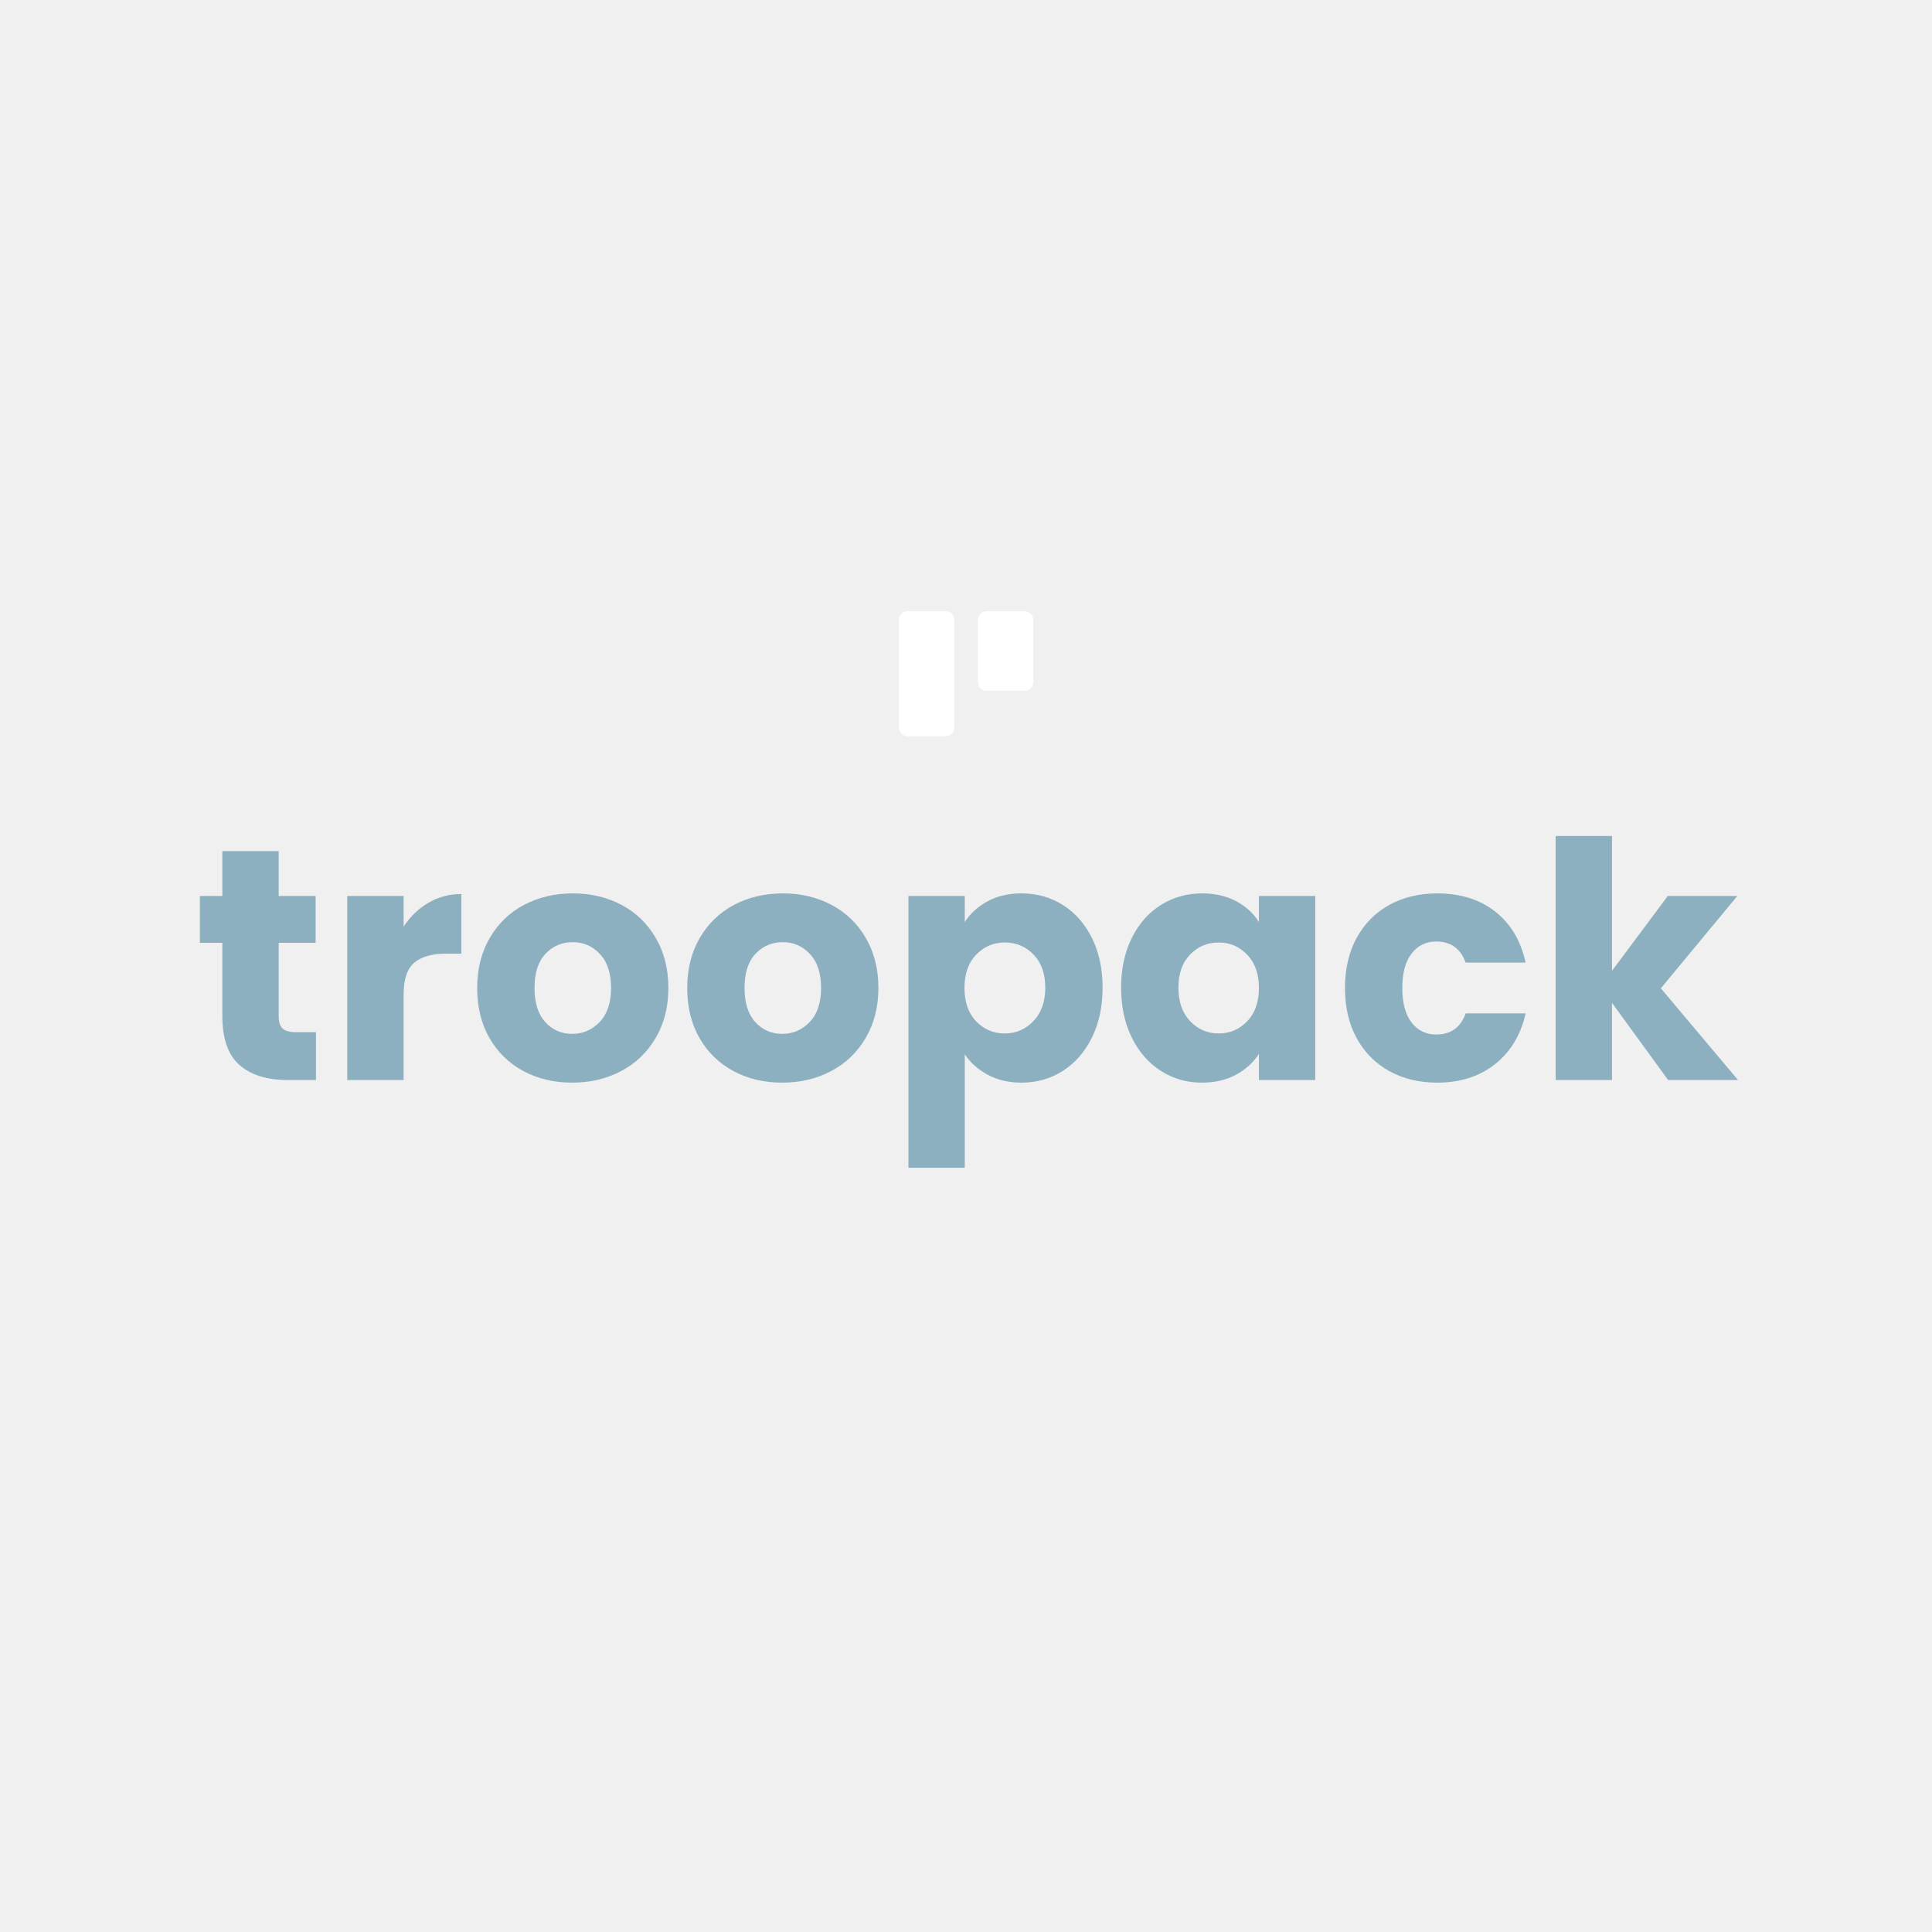
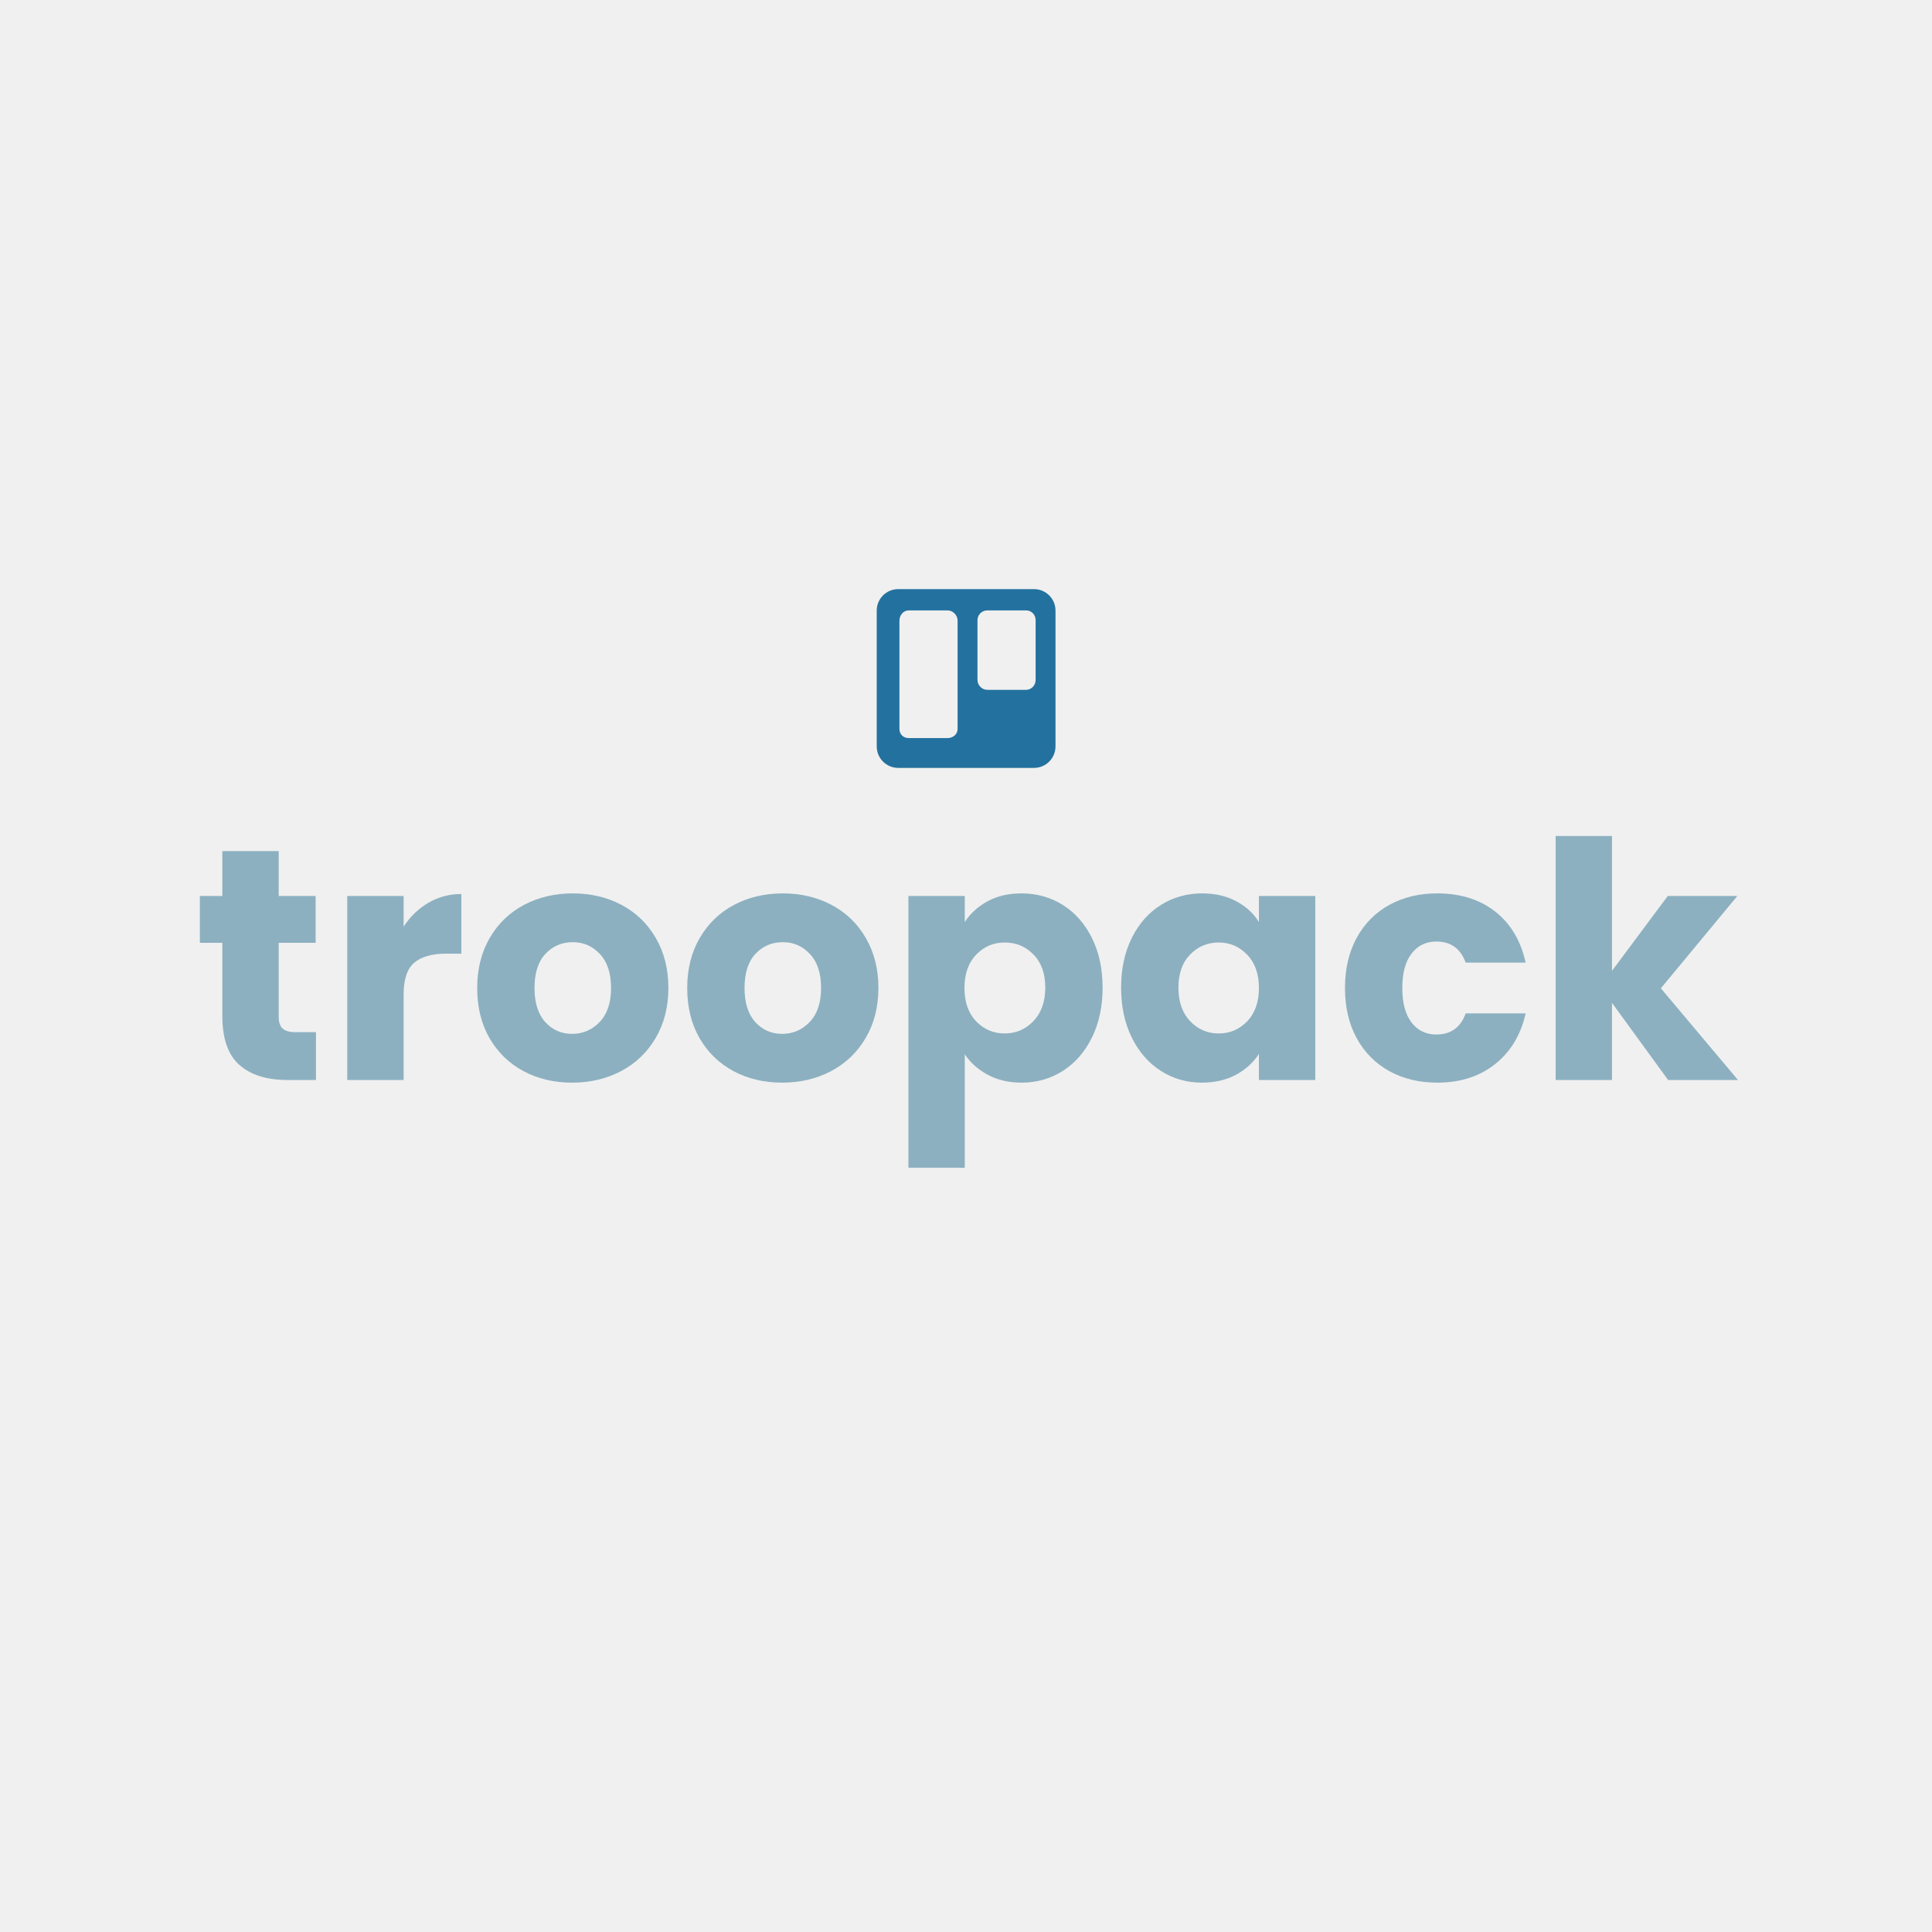
<svg xmlns="http://www.w3.org/2000/svg" width="500" zoomAndPan="magnify" viewBox="0 0 375 375" height="500" preserveAspectRatio="xMidYMid meet" version="1.2">
  <defs>
-     <clipPath id="87abd4d0de">
-       <path d="M 169.898 114.07 L 205.148 114.07 L 205.148 149.32 L 169.898 149.32 Z M 169.898 114.07 " />
+     <clipPath id="0361bc6e22">
+       <path d="M 170 114.07 L 205 114.07 L 205 149.32 L 170 149.32 Z M 170 114.07 " />
    </clipPath>
-     <clipPath id="aa94cc59b5">
-       <path d="M 173.34 114.07 L 201.707 114.07 C 202.16 114.07 202.602 114.16 203.023 114.332 C 203.445 114.508 203.816 114.758 204.141 115.078 C 204.461 115.402 204.711 115.773 204.887 116.195 C 205.062 116.617 205.148 117.059 205.148 117.512 L 205.148 145.879 C 205.148 146.336 205.062 146.773 204.887 147.195 C 204.711 147.617 204.461 147.988 204.141 148.312 C 203.816 148.637 203.445 148.883 203.023 149.059 C 202.602 149.234 202.16 149.32 201.707 149.32 L 173.34 149.32 C 172.883 149.32 172.445 149.234 172.023 149.059 C 171.602 148.883 171.23 148.637 170.906 148.312 C 170.582 147.988 170.336 147.617 170.16 147.195 C 169.984 146.773 169.898 146.336 169.898 145.879 L 169.898 117.512 C 169.898 117.059 169.984 116.617 170.16 116.195 C 170.336 115.773 170.582 115.402 170.906 115.078 C 171.23 114.758 171.602 114.508 172.023 114.332 C 172.445 114.16 172.883 114.07 173.34 114.07 Z M 173.34 114.07 " />
-     </clipPath>
-     <linearGradient x1="0.5" gradientTransform="matrix(35.25,0,0,35.25,169.898,114.0709)" y1="-0" x2="0.5" gradientUnits="userSpaceOnUse" y2="1" id="41e078221b">
-       <stop style="stop-color:#0091e6;stop-opacity:1;" offset="0" />
-       <stop style="stop-color:#0091e6;stop-opacity:1;" offset="0.016" />
-       <stop style="stop-color:#0091e5;stop-opacity:1;" offset="0.031" />
-       <stop style="stop-color:#0090e4;stop-opacity:1;" offset="0.047" />
-       <stop style="stop-color:#0090e4;stop-opacity:1;" offset="0.062" />
-       <stop style="stop-color:#008fe3;stop-opacity:1;" offset="0.078" />
-       <stop style="stop-color:#008fe3;stop-opacity:1;" offset="0.094" />
-       <stop style="stop-color:#008fe2;stop-opacity:1;" offset="0.109" />
-       <stop style="stop-color:#008ee1;stop-opacity:1;" offset="0.125" />
-       <stop style="stop-color:#008ee1;stop-opacity:1;" offset="0.141" />
-       <stop style="stop-color:#008ee0;stop-opacity:1;" offset="0.156" />
-       <stop style="stop-color:#008de0;stop-opacity:1;" offset="0.172" />
-       <stop style="stop-color:#008ddf;stop-opacity:1;" offset="0.188" />
-       <stop style="stop-color:#008cde;stop-opacity:1;" offset="0.203" />
-       <stop style="stop-color:#008cde;stop-opacity:1;" offset="0.219" />
-       <stop style="stop-color:#008cdd;stop-opacity:1;" offset="0.234" />
-       <stop style="stop-color:#008bdd;stop-opacity:1;" offset="0.25" />
-       <stop style="stop-color:#008bdc;stop-opacity:1;" offset="0.266" />
-       <stop style="stop-color:#008bdb;stop-opacity:1;" offset="0.281" />
-       <stop style="stop-color:#008adb;stop-opacity:1;" offset="0.297" />
-       <stop style="stop-color:#008ada;stop-opacity:1;" offset="0.312" />
-       <stop style="stop-color:#0089da;stop-opacity:1;" offset="0.328" />
-       <stop style="stop-color:#0089d9;stop-opacity:1;" offset="0.344" />
-       <stop style="stop-color:#0089d8;stop-opacity:1;" offset="0.359" />
-       <stop style="stop-color:#0088d8;stop-opacity:1;" offset="0.375" />
-       <stop style="stop-color:#0088d7;stop-opacity:1;" offset="0.391" />
-       <stop style="stop-color:#0088d6;stop-opacity:1;" offset="0.406" />
-       <stop style="stop-color:#0087d6;stop-opacity:1;" offset="0.422" />
-       <stop style="stop-color:#0087d5;stop-opacity:1;" offset="0.438" />
-       <stop style="stop-color:#0086d5;stop-opacity:1;" offset="0.453" />
-       <stop style="stop-color:#0086d4;stop-opacity:1;" offset="0.469" />
-       <stop style="stop-color:#0086d3;stop-opacity:1;" offset="0.484" />
-       <stop style="stop-color:#0085d3;stop-opacity:1;" offset="0.5" />
-       <stop style="stop-color:#0085d2;stop-opacity:1;" offset="0.516" />
-       <stop style="stop-color:#0085d2;stop-opacity:1;" offset="0.531" />
-       <stop style="stop-color:#0084d1;stop-opacity:1;" offset="0.547" />
-       <stop style="stop-color:#0084d0;stop-opacity:1;" offset="0.562" />
-       <stop style="stop-color:#0083d0;stop-opacity:1;" offset="0.578" />
-       <stop style="stop-color:#0083cf;stop-opacity:1;" offset="0.594" />
-       <stop style="stop-color:#0083cf;stop-opacity:1;" offset="0.609" />
-       <stop style="stop-color:#0082ce;stop-opacity:1;" offset="0.625" />
-       <stop style="stop-color:#0082cd;stop-opacity:1;" offset="0.641" />
-       <stop style="stop-color:#0082cd;stop-opacity:1;" offset="0.656" />
-       <stop style="stop-color:#0081cc;stop-opacity:1;" offset="0.672" />
-       <stop style="stop-color:#0081cb;stop-opacity:1;" offset="0.688" />
-       <stop style="stop-color:#0080cb;stop-opacity:1;" offset="0.703" />
-       <stop style="stop-color:#0080ca;stop-opacity:1;" offset="0.719" />
-       <stop style="stop-color:#0080ca;stop-opacity:1;" offset="0.734" />
-       <stop style="stop-color:#007fc9;stop-opacity:1;" offset="0.75" />
-       <stop style="stop-color:#007fc8;stop-opacity:1;" offset="0.766" />
-       <stop style="stop-color:#007fc8;stop-opacity:1;" offset="0.781" />
-       <stop style="stop-color:#007ec7;stop-opacity:1;" offset="0.797" />
-       <stop style="stop-color:#007ec7;stop-opacity:1;" offset="0.812" />
-       <stop style="stop-color:#007dc6;stop-opacity:1;" offset="0.828" />
-       <stop style="stop-color:#007dc5;stop-opacity:1;" offset="0.844" />
-       <stop style="stop-color:#007dc5;stop-opacity:1;" offset="0.859" />
-       <stop style="stop-color:#007cc4;stop-opacity:1;" offset="0.875" />
-       <stop style="stop-color:#007cc4;stop-opacity:1;" offset="0.891" />
-       <stop style="stop-color:#007cc3;stop-opacity:1;" offset="0.906" />
-       <stop style="stop-color:#007bc2;stop-opacity:1;" offset="0.922" />
-       <stop style="stop-color:#007bc2;stop-opacity:1;" offset="0.938" />
-       <stop style="stop-color:#007ac1;stop-opacity:1;" offset="0.953" />
-       <stop style="stop-color:#007ac1;stop-opacity:1;" offset="0.969" />
-       <stop style="stop-color:#007ac0;stop-opacity:1;" offset="0.984" />
-       <stop style="stop-color:#0079bf;stop-opacity:1;" offset="1" />
-     </linearGradient>
  </defs>
-   <g id="049500ab1b">
-     <g clip-rule="nonzero" clip-path="url(#87abd4d0de)">
-       <g clip-rule="nonzero" clip-path="url(#aa94cc59b5)">
-         <path style=" stroke:none;fill-rule:nonzero;fill:url(#linear0);" d="M 169.898 114.07 L 169.898 149.32 L 205.148 149.32 L 205.148 114.07 Z M 169.898 114.07 " />
-       </g>
+   <g id="baed45df69">
+     <g clip-rule="nonzero" clip-path="url(#0361bc6e22)">
+       <path style=" stroke:none;fill-rule:nonzero;fill:#23719f;fill-opacity:1;" d="M 204.871 118.516 C 204.871 116.215 203.004 114.348 200.703 114.348 L 174.344 114.348 C 172.039 114.348 170.172 116.215 170.172 118.516 L 170.172 144.875 C 170.172 147.18 172.039 149.047 174.344 149.047 L 200.703 149.047 C 203.004 149.047 204.871 147.18 204.871 144.875 Z M 185.871 141.484 C 185.871 142.531 184.965 143.262 183.918 143.262 L 176.387 143.262 C 175.34 143.262 174.578 142.531 174.578 141.484 L 174.578 120.469 C 174.578 119.418 175.34 118.477 176.387 118.477 L 183.918 118.477 C 184.965 118.477 185.871 119.418 185.871 120.469 Z M 201.016 123.184 L 201.016 131.965 C 201.016 133.012 200.207 133.898 199.16 133.898 L 191.633 133.898 C 190.586 133.898 189.727 133.012 189.727 131.965 L 189.727 120.367 C 189.727 119.32 190.586 118.477 191.633 118.477 L 199.16 118.477 C 200.207 118.477 201.016 119.32 201.016 120.367 Z M 201.016 123.184 " />
    </g>
-     <path style=" stroke:none;fill-rule:nonzero;fill:#ffffff;fill-opacity:1;" d="M 191.465 118.652 L 198.914 118.652 C 199.133 118.652 199.344 118.695 199.547 118.777 C 199.746 118.863 199.926 118.984 200.082 119.137 C 200.238 119.293 200.355 119.473 200.441 119.672 C 200.523 119.875 200.566 120.086 200.566 120.305 L 200.566 132.422 C 200.566 132.641 200.523 132.852 200.441 133.055 C 200.355 133.258 200.238 133.438 200.082 133.59 C 199.926 133.746 199.746 133.867 199.547 133.949 C 199.344 134.035 199.133 134.074 198.914 134.074 L 191.465 134.074 C 191.246 134.074 191.035 134.035 190.836 133.949 C 190.633 133.867 190.453 133.746 190.297 133.59 C 190.145 133.438 190.023 133.258 189.941 133.055 C 189.855 132.852 189.812 132.641 189.812 132.422 L 189.812 120.305 C 189.812 120.086 189.855 119.875 189.941 119.672 C 190.023 119.473 190.145 119.293 190.297 119.137 C 190.453 118.984 190.633 118.863 190.836 118.777 C 191.035 118.695 191.246 118.652 191.465 118.652 Z M 191.465 118.652 " />
-     <path style=" stroke:none;fill-rule:nonzero;fill:#ffffff;fill-opacity:1;" d="M 176.133 118.652 L 183.578 118.652 C 183.797 118.652 184.008 118.695 184.211 118.777 C 184.414 118.863 184.594 118.984 184.746 119.137 C 184.902 119.293 185.023 119.473 185.105 119.672 C 185.191 119.875 185.23 120.086 185.23 120.305 L 185.23 141.234 C 185.23 141.453 185.191 141.664 185.105 141.867 C 185.023 142.07 184.902 142.25 184.746 142.402 C 184.594 142.559 184.414 142.68 184.211 142.762 C 184.008 142.848 183.797 142.887 183.578 142.887 L 176.133 142.887 C 175.914 142.887 175.703 142.848 175.5 142.762 C 175.297 142.68 175.121 142.559 174.965 142.402 C 174.809 142.25 174.691 142.07 174.605 141.867 C 174.523 141.664 174.48 141.453 174.48 141.234 L 174.48 120.305 C 174.48 120.086 174.523 119.875 174.605 119.672 C 174.691 119.473 174.809 119.293 174.965 119.137 C 175.121 118.984 175.297 118.863 175.5 118.777 C 175.703 118.695 175.914 118.652 176.133 118.652 Z M 176.133 118.652 " />
    <g style="fill:#8cb0c0;fill-opacity:1;">
      <g transform="translate(37.45313, 209.625)">
        <path style="stroke:none" d="M 23.875 -9.281 L 23.875 0 L 18.297 0 C 14.336 0 11.25 -0.969 9.031 -2.906 C 6.812 -4.852 5.703 -8.023 5.703 -12.422 L 5.703 -26.625 L 1.344 -26.625 L 1.344 -35.719 L 5.703 -35.719 L 5.703 -44.422 L 16.641 -44.422 L 16.641 -35.719 L 23.812 -35.719 L 23.812 -26.625 L 16.641 -26.625 L 16.641 -12.281 C 16.641 -11.219 16.895 -10.453 17.406 -9.984 C 17.914 -9.516 18.77 -9.281 19.969 -9.281 Z M 23.875 -9.281 " />
      </g>
    </g>
    <g style="fill:#8cb0c0;fill-opacity:1;">
      <g transform="translate(63.43553, 209.625)">
        <path style="stroke:none" d="M 14.906 -29.766 C 16.188 -31.723 17.785 -33.266 19.703 -34.391 C 21.629 -35.523 23.766 -36.094 26.109 -36.094 L 26.109 -24.516 L 23.109 -24.516 C 20.379 -24.516 18.328 -23.926 16.953 -22.75 C 15.586 -21.57 14.906 -19.516 14.906 -16.578 L 14.906 0 L 3.969 0 L 3.969 -35.719 L 14.906 -35.719 Z M 14.906 -29.766 " />
      </g>
    </g>
    <g style="fill:#8cb0c0;fill-opacity:1;">
      <g transform="translate(90.82585, 209.625)">
        <path style="stroke:none" d="M 20.219 0.516 C 16.719 0.516 13.57 -0.227 10.781 -1.719 C 7.988 -3.219 5.789 -5.352 4.188 -8.125 C 2.594 -10.895 1.797 -14.141 1.797 -17.859 C 1.797 -21.523 2.602 -24.754 4.219 -27.547 C 5.844 -30.348 8.062 -32.492 10.875 -33.984 C 13.695 -35.473 16.859 -36.219 20.359 -36.219 C 23.848 -36.219 27 -35.473 29.812 -33.984 C 32.633 -32.492 34.852 -30.348 36.469 -27.547 C 38.094 -24.754 38.906 -21.523 38.906 -17.859 C 38.906 -14.191 38.082 -10.957 36.438 -8.156 C 34.801 -5.363 32.562 -3.219 29.719 -1.719 C 26.883 -0.227 23.719 0.516 20.219 0.516 Z M 20.219 -8.953 C 22.312 -8.953 24.094 -9.719 25.562 -11.25 C 27.039 -12.789 27.781 -14.992 27.781 -17.859 C 27.781 -20.711 27.062 -22.906 25.625 -24.438 C 24.195 -25.977 22.441 -26.75 20.359 -26.75 C 18.223 -26.75 16.445 -25.988 15.031 -24.469 C 13.625 -22.957 12.922 -20.754 12.922 -17.859 C 12.922 -14.992 13.613 -12.789 15 -11.25 C 16.395 -9.719 18.133 -8.953 20.219 -8.953 Z M 20.219 -8.953 " />
      </g>
    </g>
    <g style="fill:#8cb0c0;fill-opacity:1;">
      <g transform="translate(131.5914, 209.625)">
        <path style="stroke:none" d="M 20.219 0.516 C 16.719 0.516 13.57 -0.227 10.781 -1.719 C 7.988 -3.219 5.789 -5.352 4.188 -8.125 C 2.594 -10.895 1.797 -14.141 1.797 -17.859 C 1.797 -21.523 2.602 -24.754 4.219 -27.547 C 5.844 -30.348 8.062 -32.492 10.875 -33.984 C 13.695 -35.473 16.859 -36.219 20.359 -36.219 C 23.848 -36.219 27 -35.473 29.812 -33.984 C 32.633 -32.492 34.852 -30.348 36.469 -27.547 C 38.094 -24.754 38.906 -21.523 38.906 -17.859 C 38.906 -14.191 38.082 -10.957 36.438 -8.156 C 34.801 -5.363 32.562 -3.219 29.719 -1.719 C 26.883 -0.227 23.719 0.516 20.219 0.516 Z M 20.219 -8.953 C 22.312 -8.953 24.094 -9.719 25.562 -11.25 C 27.039 -12.789 27.781 -14.992 27.781 -17.859 C 27.781 -20.711 27.062 -22.906 25.625 -24.438 C 24.195 -25.977 22.441 -26.75 20.359 -26.75 C 18.223 -26.75 16.445 -25.988 15.031 -24.469 C 13.625 -22.957 12.922 -20.754 12.922 -17.859 C 12.922 -14.992 13.613 -12.789 15 -11.25 C 16.395 -9.719 18.133 -8.953 20.219 -8.953 Z M 20.219 -8.953 " />
      </g>
    </g>
    <g style="fill:#8cb0c0;fill-opacity:1;">
      <g transform="translate(172.3569, 209.625)">
        <path style="stroke:none" d="M 14.906 -30.656 C 15.977 -32.32 17.453 -33.664 19.328 -34.688 C 21.203 -35.707 23.398 -36.219 25.922 -36.219 C 28.867 -36.219 31.535 -35.473 33.922 -33.984 C 36.305 -32.492 38.191 -30.359 39.578 -27.578 C 40.961 -24.805 41.656 -21.586 41.656 -17.922 C 41.656 -14.254 40.961 -11.02 39.578 -8.219 C 38.191 -5.426 36.305 -3.27 33.922 -1.75 C 31.535 -0.238 28.867 0.516 25.922 0.516 C 23.441 0.516 21.254 0.004 19.359 -1.016 C 17.461 -2.047 15.977 -3.367 14.906 -4.984 L 14.906 17.031 L 3.969 17.031 L 3.969 -35.719 L 14.906 -35.719 Z M 30.531 -17.922 C 30.531 -20.648 29.77 -22.789 28.25 -24.344 C 26.738 -25.906 24.875 -26.688 22.656 -26.688 C 20.477 -26.688 18.629 -25.895 17.109 -24.312 C 15.598 -22.738 14.844 -20.586 14.844 -17.859 C 14.844 -15.129 15.598 -12.973 17.109 -11.391 C 18.629 -9.816 20.477 -9.031 22.656 -9.031 C 24.832 -9.031 26.688 -9.828 28.219 -11.422 C 29.758 -13.023 30.531 -15.191 30.531 -17.922 Z M 30.531 -17.922 " />
      </g>
    </g>
    <g style="fill:#8cb0c0;fill-opacity:1;">
      <g transform="translate(215.8102, 209.625)">
        <path style="stroke:none" d="M 1.797 -17.922 C 1.797 -21.586 2.488 -24.805 3.875 -27.578 C 5.258 -30.359 7.145 -32.492 9.531 -33.984 C 11.926 -35.473 14.594 -36.219 17.531 -36.219 C 20.051 -36.219 22.258 -35.707 24.156 -34.688 C 26.062 -33.664 27.523 -32.32 28.547 -30.656 L 28.547 -35.719 L 39.484 -35.719 L 39.484 0 L 28.547 0 L 28.547 -5.062 C 27.473 -3.395 25.988 -2.047 24.094 -1.016 C 22.195 0.004 19.988 0.516 17.469 0.516 C 14.57 0.516 11.926 -0.238 9.531 -1.75 C 7.145 -3.27 5.258 -5.426 3.875 -8.219 C 2.488 -11.02 1.797 -14.254 1.797 -17.922 Z M 28.547 -17.859 C 28.547 -20.586 27.785 -22.738 26.266 -24.312 C 24.754 -25.895 22.91 -26.688 20.734 -26.688 C 18.555 -26.688 16.707 -25.906 15.188 -24.344 C 13.676 -22.789 12.922 -20.648 12.922 -17.922 C 12.922 -15.191 13.676 -13.023 15.188 -11.422 C 16.707 -9.828 18.555 -9.031 20.734 -9.031 C 22.91 -9.031 24.754 -9.816 26.266 -11.391 C 27.785 -12.973 28.547 -15.129 28.547 -17.859 Z M 28.547 -17.859 " />
      </g>
    </g>
    <g style="fill:#8cb0c0;fill-opacity:1;">
      <g transform="translate(259.2635, 209.625)">
        <path style="stroke:none" d="M 1.797 -17.859 C 1.797 -21.566 2.551 -24.805 4.062 -27.578 C 5.582 -30.359 7.695 -32.492 10.406 -33.984 C 13.113 -35.473 16.219 -36.219 19.719 -36.219 C 24.195 -36.219 27.938 -35.047 30.938 -32.703 C 33.945 -30.359 35.922 -27.051 36.859 -22.781 L 25.219 -22.781 C 24.238 -25.508 22.336 -26.875 19.516 -26.875 C 17.516 -26.875 15.914 -26.094 14.719 -24.531 C 13.52 -22.977 12.922 -20.754 12.922 -17.859 C 12.922 -14.953 13.52 -12.719 14.719 -11.156 C 15.914 -9.602 17.516 -8.828 19.516 -8.828 C 22.336 -8.828 24.238 -10.191 25.219 -12.922 L 36.859 -12.922 C 35.922 -8.742 33.938 -5.457 30.906 -3.062 C 27.883 -0.676 24.156 0.516 19.719 0.516 C 16.219 0.516 13.113 -0.227 10.406 -1.719 C 7.695 -3.219 5.582 -5.352 4.062 -8.125 C 2.551 -10.895 1.797 -14.141 1.797 -17.859 Z M 1.797 -17.859 " />
      </g>
    </g>
    <g style="fill:#8cb0c0;fill-opacity:1;">
      <g transform="translate(297.9811, 209.625)">
        <path style="stroke:none" d="M 25.797 0 L 14.906 -14.969 L 14.906 0 L 3.969 0 L 3.969 -47.359 L 14.906 -47.359 L 14.906 -21.188 L 25.734 -35.719 L 39.234 -35.719 L 24.391 -17.797 L 39.359 0 Z M 25.797 0 " />
      </g>
    </g>
  </g>
</svg>
